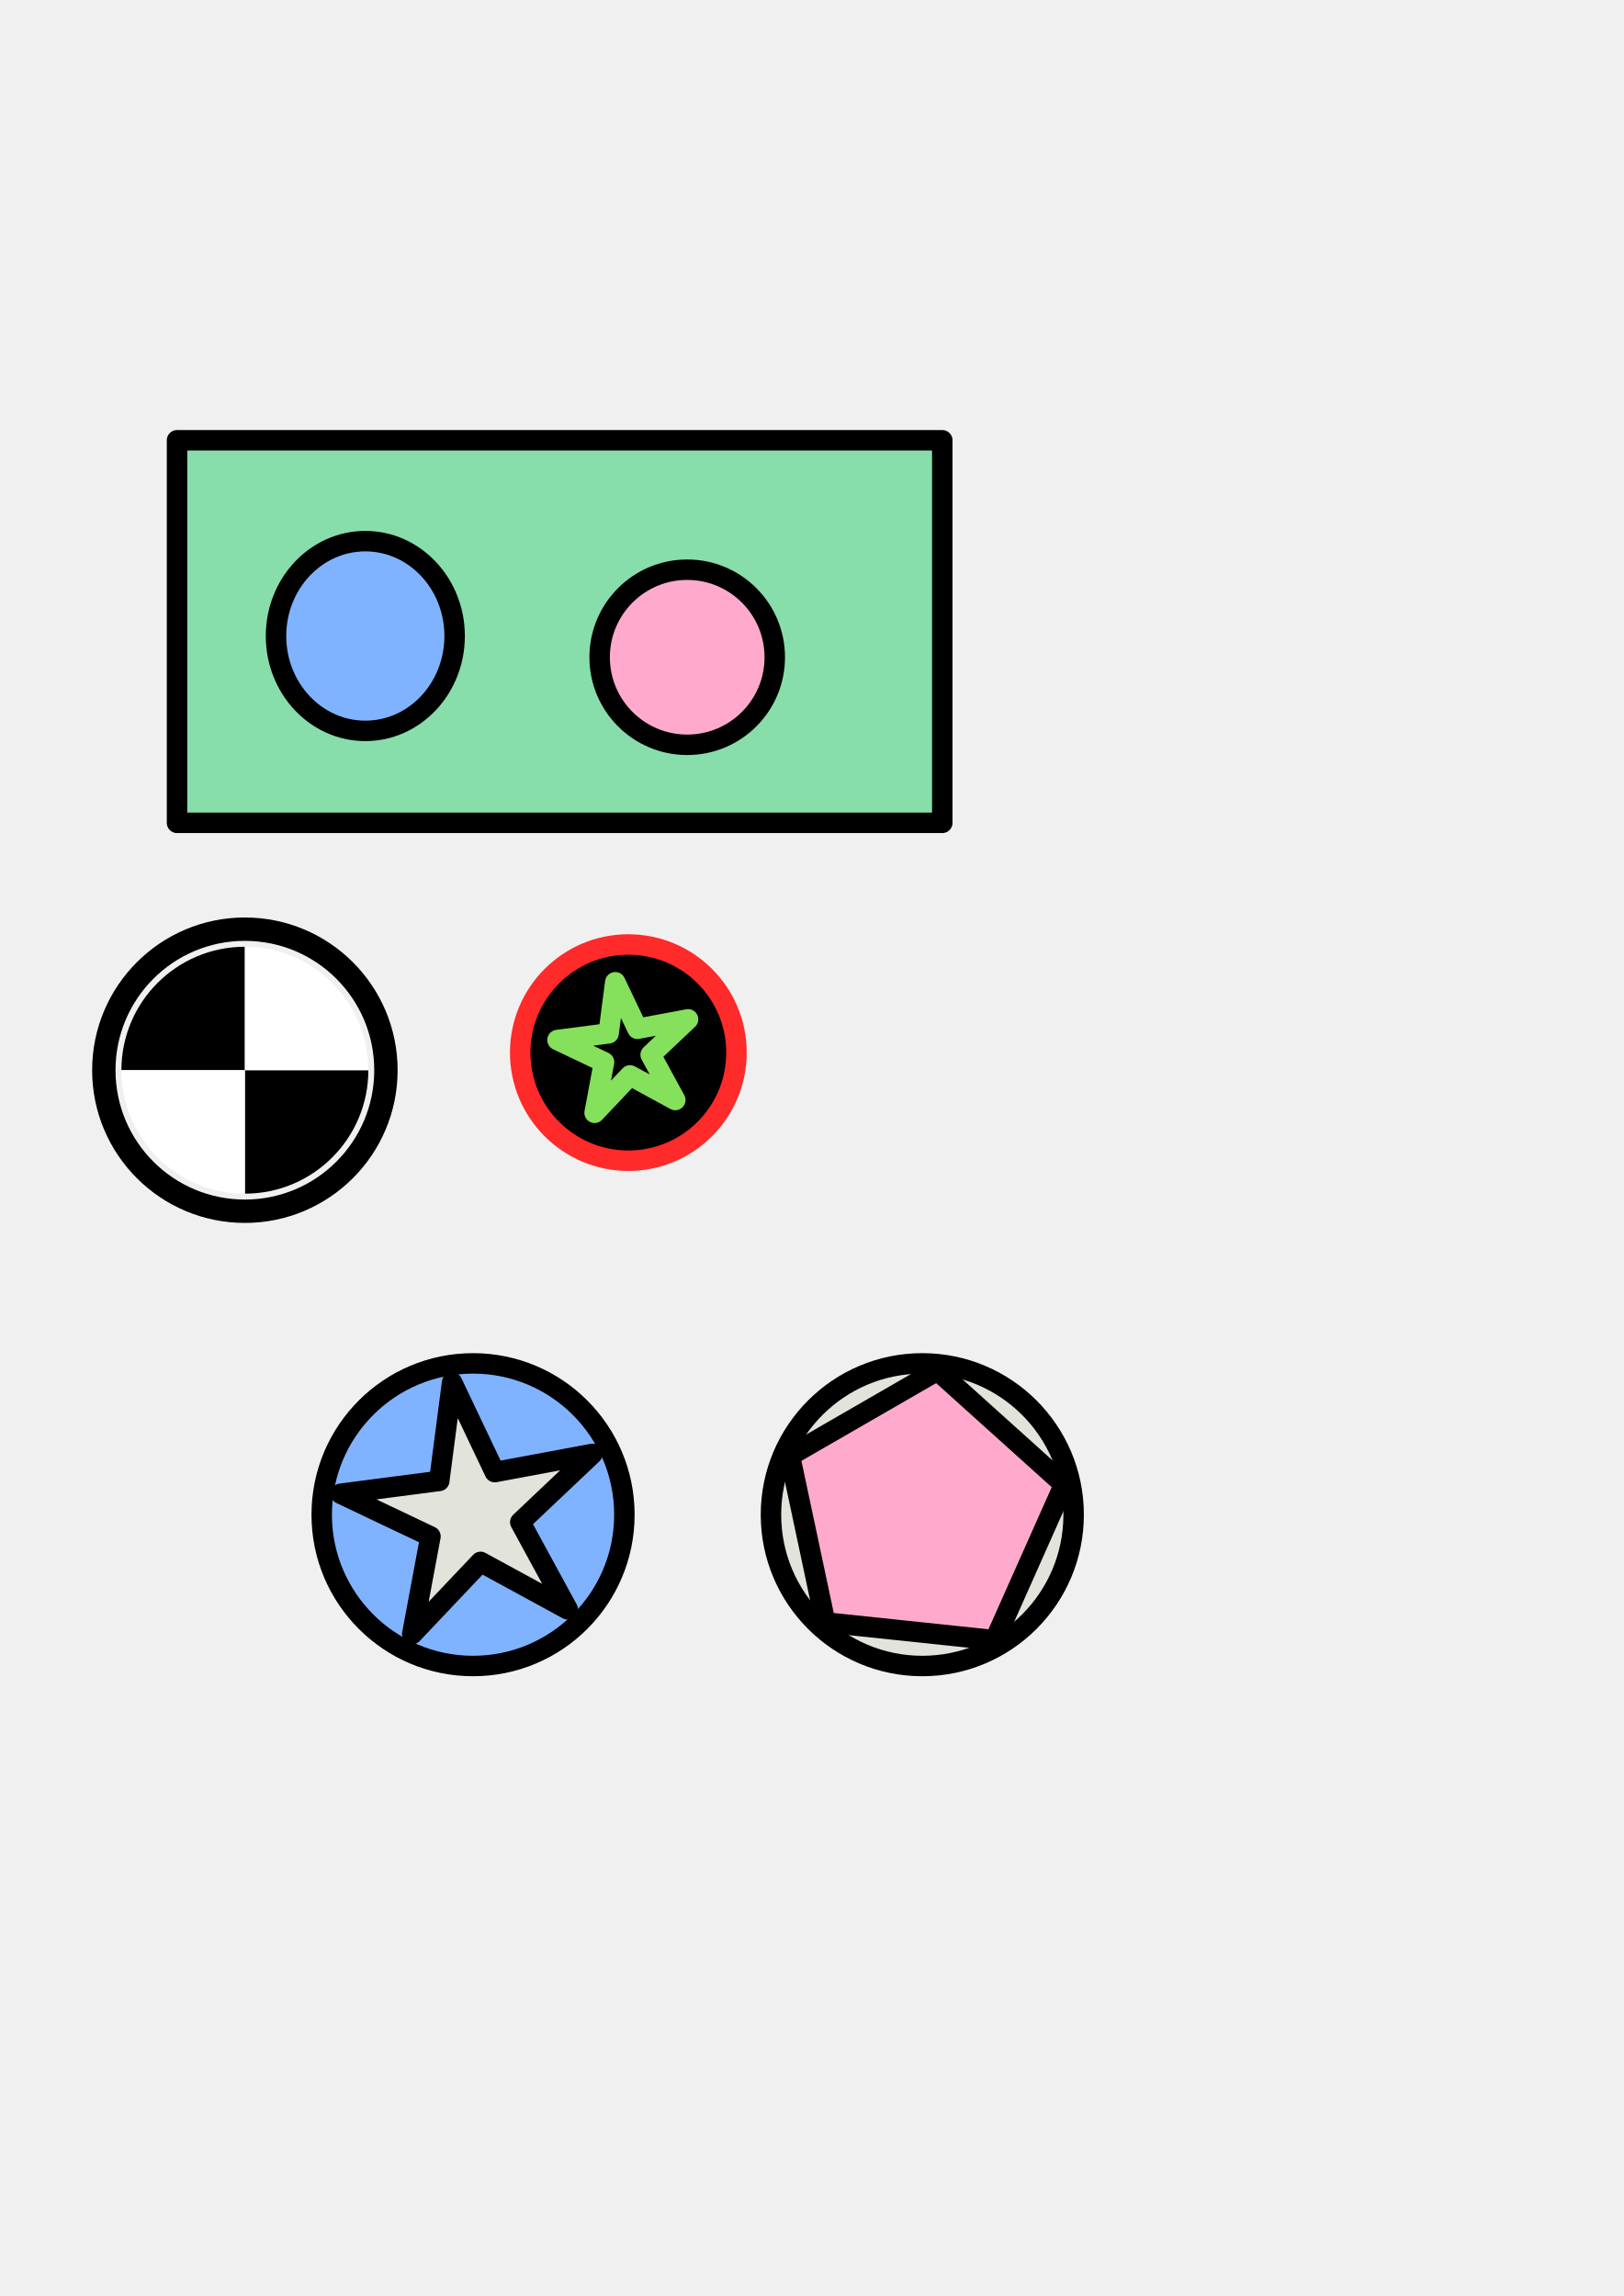
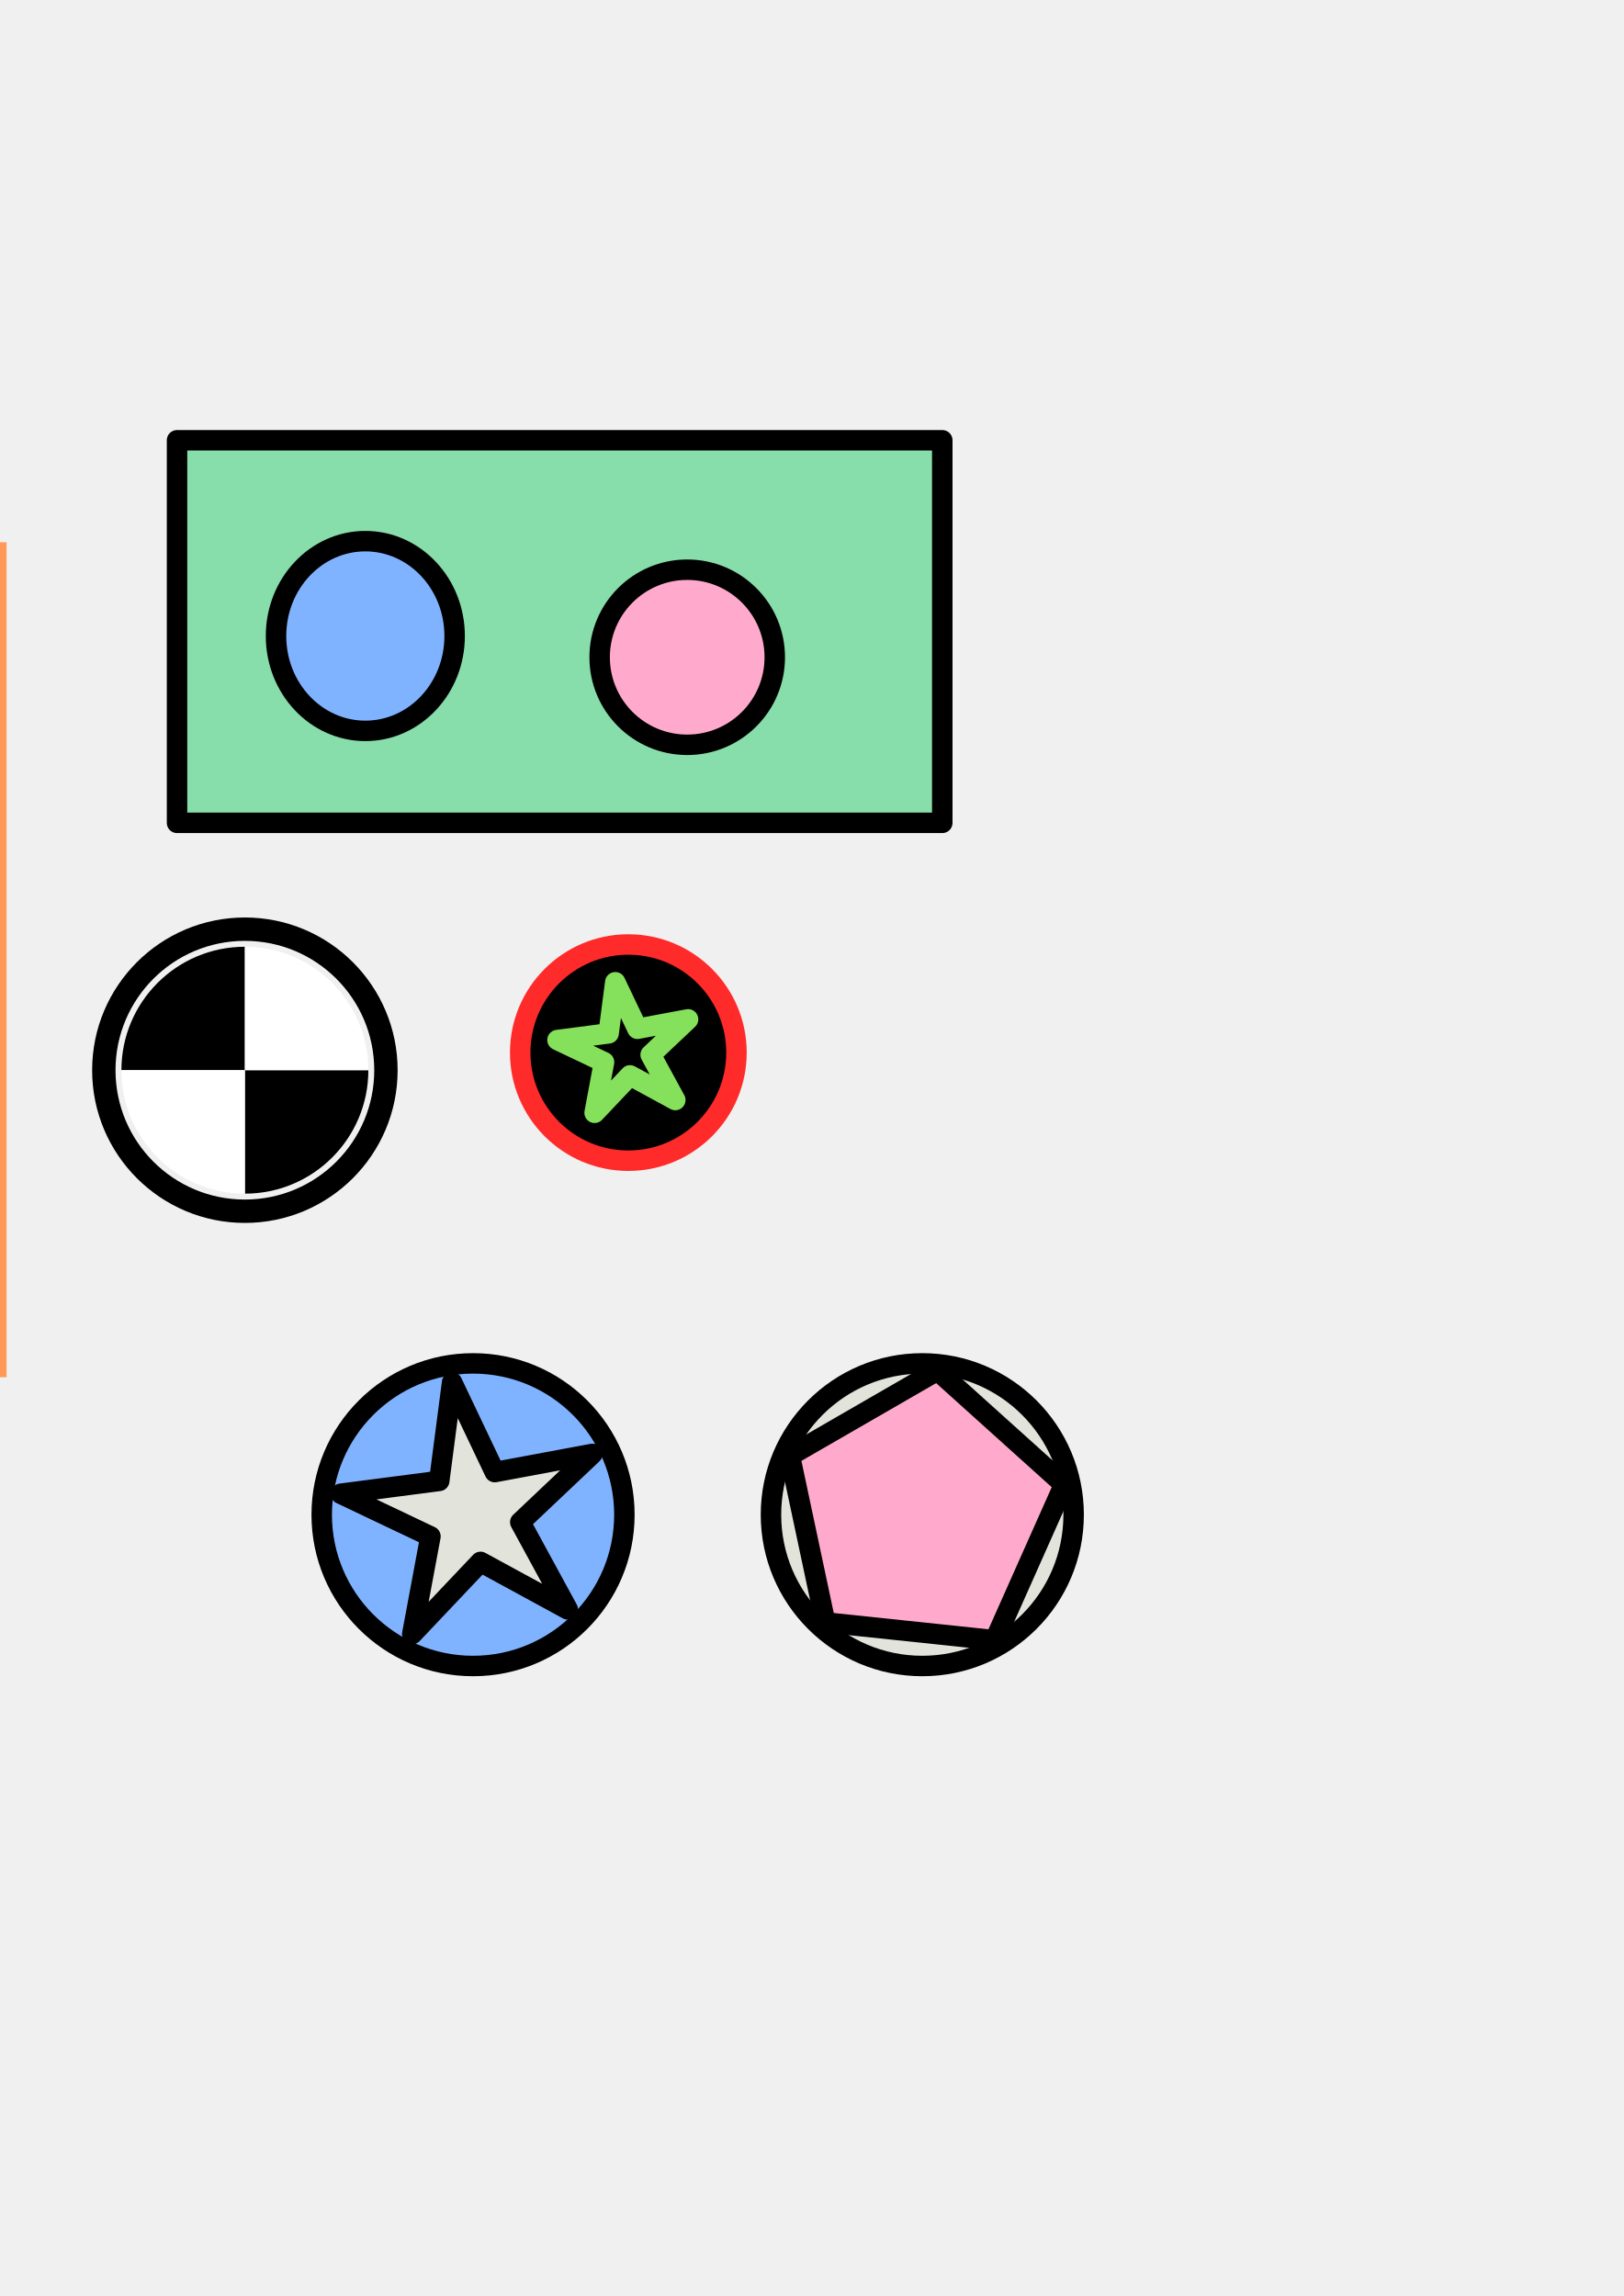
<svg xmlns="http://www.w3.org/2000/svg" width="210mm" height="297mm" viewBox="0 0 210 297" version="1.1" id="svg8">
  <defs id="defs2">
    <clipPath clipPathUnits="userSpaceOnUse" id="clipPath4513">
      <circle style="opacity:1;fill:#000000;fill-opacity:1;stroke:#000000;stroke-width:2.646;stroke-linecap:round;stroke-linejoin:round;stroke-miterlimit:4;stroke-dasharray:none;stroke-opacity:1" id="circle4515" cx="31.671" cy="138.437" r="15.969" />
    </clipPath>
  </defs>
  <g id="layer1">
    <circle style="opacity:1;fill:#000000;fill-opacity:1;stroke:#ff2a2a;stroke-width:2.646;stroke-linecap:round;stroke-linejoin:round;stroke-miterlimit:4;stroke-dasharray:none;stroke-opacity:1" id="path4485" cx="81.265" cy="136.159" r="13.985" />
    <path style="opacity:1;fill:#000000;fill-opacity:1;stroke:#85e05b;stroke-width:2.646;stroke-linecap:round;stroke-linejoin:round;stroke-miterlimit:4;stroke-dasharray:none;stroke-opacity:1" id="path4487" d="m 87.339,142.295 -5.855,-3.188 -4.583,4.841 1.223,-6.553 -6.02,-2.863 6.61,-0.862 0.862,-6.61 2.863,6.02 6.553,-1.223 -4.841,4.583 z" />
    <g id="g4497" clip-path="url(#clipPath4513)">
      <rect ry="0" rx="0" y="94.543" x="4.544" height="43.894" width="27.128" id="rect4491" style="opacity:1;fill:#000000;fill-opacity:1;stroke:none;stroke-width:2.646;stroke-linecap:round;stroke-linejoin:round;stroke-miterlimit:4;stroke-dasharray:none;stroke-opacity:1" />
      <rect style="opacity:1;fill:#000000;fill-opacity:1;stroke:none;stroke-width:2.646;stroke-linecap:round;stroke-linejoin:round;stroke-miterlimit:4;stroke-dasharray:none;stroke-opacity:1" id="rect4493" width="27.128" height="43.894" x="31.671" y="138.437" rx="0" ry="0" />
      <rect style="opacity:1;fill:#ffffff;fill-opacity:1;stroke:none;stroke-width:2.646;stroke-linecap:round;stroke-linejoin:round;stroke-miterlimit:4;stroke-dasharray:none;stroke-opacity:1" id="rect4499" width="27.128" height="43.894" x="31.671" y="94.543" rx="0" ry="0" />
      <rect ry="0" rx="0" y="138.437" x="4.544" height="43.894" width="27.128" id="rect4501" style="opacity:1;fill:#ffffff;fill-opacity:1;stroke:none;stroke-width:2.646;stroke-linecap:round;stroke-linejoin:round;stroke-miterlimit:4;stroke-dasharray:none;stroke-opacity:1" />
    </g>
    <circle r="18.243" cy="138.437" cx="31.671" id="circle4511" style="opacity:1;fill:none;fill-opacity:1;stroke:#000000;stroke-width:3.023;stroke-linecap:round;stroke-linejoin:round;stroke-miterlimit:4;stroke-dasharray:none;stroke-opacity:1" />
    <rect style="opacity:1;fill:#87deaa;fill-opacity:1;stroke:#000000;stroke-width:2.646;stroke-linecap:round;stroke-linejoin:round;stroke-miterlimit:4;stroke-dasharray:none;stroke-opacity:1" id="rect4517" width="98.973" height="49.487" x="22.897" y="56.953" />
    <ellipse style="opacity:1;fill:#80b3ff;fill-opacity:1;stroke:#000000;stroke-width:2.646;stroke-linecap:round;stroke-linejoin:round;stroke-miterlimit:4;stroke-dasharray:none;stroke-opacity:1" id="path4519" cx="47.249" cy="82.272" rx="11.55" ry="12.271" />
    <circle style="opacity:1;fill:#ffaacc;fill-opacity:1;stroke:#000000;stroke-width:2.646;stroke-linecap:round;stroke-linejoin:round;stroke-miterlimit:4;stroke-dasharray:none;stroke-opacity:1" id="path4521" cx="88.879" cy="85.02" r="11.325" />
    <circle style="opacity:1;fill:#80b3ff;fill-opacity:1;stroke:#000000;stroke-width:2.646;stroke-linecap:round;stroke-linejoin:round;stroke-miterlimit:4;stroke-dasharray:none;stroke-opacity:1" id="path4532" cx="61.181" cy="195.934" r="19.573" />
    <path style="opacity:1;fill:#e2e3db;fill-opacity:1;stroke:#000000;stroke-width:2.646;stroke-linecap:round;stroke-linejoin:round;stroke-miterlimit:4;stroke-dasharray:none;stroke-opacity:1" id="path4536" d="M 73.43,208.183 62.148,202.04 l -8.831,9.329 2.356,-12.628 -11.601,-5.517 12.738,-1.662 1.662,-12.738 5.517,11.601 12.628,-2.356 -9.329,8.831 z" />
    <circle r="19.573" cy="195.934" cx="119.285" id="circle4538" style="opacity:1;fill:#e2e3db;fill-opacity:1;stroke:#000000;stroke-width:2.646;stroke-linecap:round;stroke-linejoin:round;stroke-miterlimit:4;stroke-dasharray:none;stroke-opacity:1" />
    <path style="opacity:1;fill:#ffaacc;fill-opacity:1;stroke:#000000;stroke-width:2.646;stroke-linecap:round;stroke-linejoin:round;stroke-miterlimit:4;stroke-dasharray:none;stroke-opacity:1" id="path4542" d="m 128.659,212.17 -21.919,-2.304 -4.582,-21.558 19.087,-11.02 16.378,14.747 z" />
+     <rect style="opacity:1;fill:#ff9955;fill-opacity:1;stroke:none;stroke-width:0.265;stroke-miterlimit:4;stroke-dasharray:none;stroke-opacity:1" id="rect4500" width="192" height="108" x="-191.149" y="70.145" />
+     <ellipse style="opacity:1;fill:#aa4400;fill-opacity:1;stroke:none;stroke-width:0.324;stroke-miterlimit:4;stroke-dasharray:none;stroke-opacity:1" id="path4502" cx="-95.149" cy="124.146" rx="89.502" ry="44.789" />
+     <g id="g4534" transform="translate(-31.51392,-90.60251)">
+       <path id="path4522" transform="scale(0.2645833)" d="m -505.277,724.254 a 92.122,86.074 0 0 0 -92.123,86.074 92.122,86.074 0 0 0 92.123,86.072 92.122,86.074 0 0 0 45.646,-11.432 v -4.387 h -33.6 V 756.822 h 33.6 v -21.184 a 92.122,86.074 0 0 0 -45.646,-11.385 z" style="opacity:1;fill:#000000;fill-opacity:1;stroke:none;stroke-width:1;stroke-miterlimit:4;stroke-dasharray:none;stroke-opacity:1" />
+       <rect y="200.489" x="-123.347" height="32.006" width="1.477" id="rect4528" style="opacity:1;fill:#ac9393;fill-opacity:1;stroke:none;stroke-width:0.265;stroke-miterlimit:4;stroke-dasharray:none;stroke-opacity:1" />
+     </g>
+     <g transform="matrix(-1,0,0,1,-158.5412,-90.60251)" id="g4541">
+       <path style="opacity:1;fill:#000000;fill-opacity:1;stroke:none;stroke-width:1;stroke-miterlimit:4;stroke-dasharray:none;stroke-opacity:1" d="m -505.277,724.254 a 92.122,86.074 0 0 0 -92.123,86.074 92.122,86.074 0 0 0 92.123,86.072 92.122,86.074 0 0 0 45.646,-11.432 v -4.387 h -33.6 V 756.822 h 33.6 v -21.184 a 92.122,86.074 0 0 0 -45.646,-11.385 z" transform="scale(0.2645833)" id="path4537" />
+       <rect style="opacity:1;fill:#ac9393;fill-opacity:1;stroke:none;stroke-width:0.265;stroke-miterlimit:4;stroke-dasharray:none;stroke-opacity:1" id="rect4539" width="1.477" height="32.006" x="-123.347" y="200.489" />
+     </g>
+     <circle style="opacity:1;fill:#ac9393;fill-opacity:1;stroke:none;stroke-width:0.265;stroke-miterlimit:4;stroke-dasharray:none;stroke-opacity:1" id="path4543" cx="-95.149" cy="124.146" r="25.379" />
+     <circle r="25.379" cy="124.146" cx="-95.149" id="circle4545" style="opacity:1;fill:#ac9393;fill-opacity:1;stroke:none;stroke-width:0.265;stroke-miterlimit:4;stroke-dasharray:none;stroke-opacity:1" />
+     <circle style="opacity:1;fill:#808080;fill-opacity:1;stroke:none;stroke-width:0.203;stroke-miterlimit:4;stroke-dasharray:none;stroke-opacity:1" id="circle4547" cx="-95.149" cy="124.146" r="19.47" />
  </g>
</svg>
